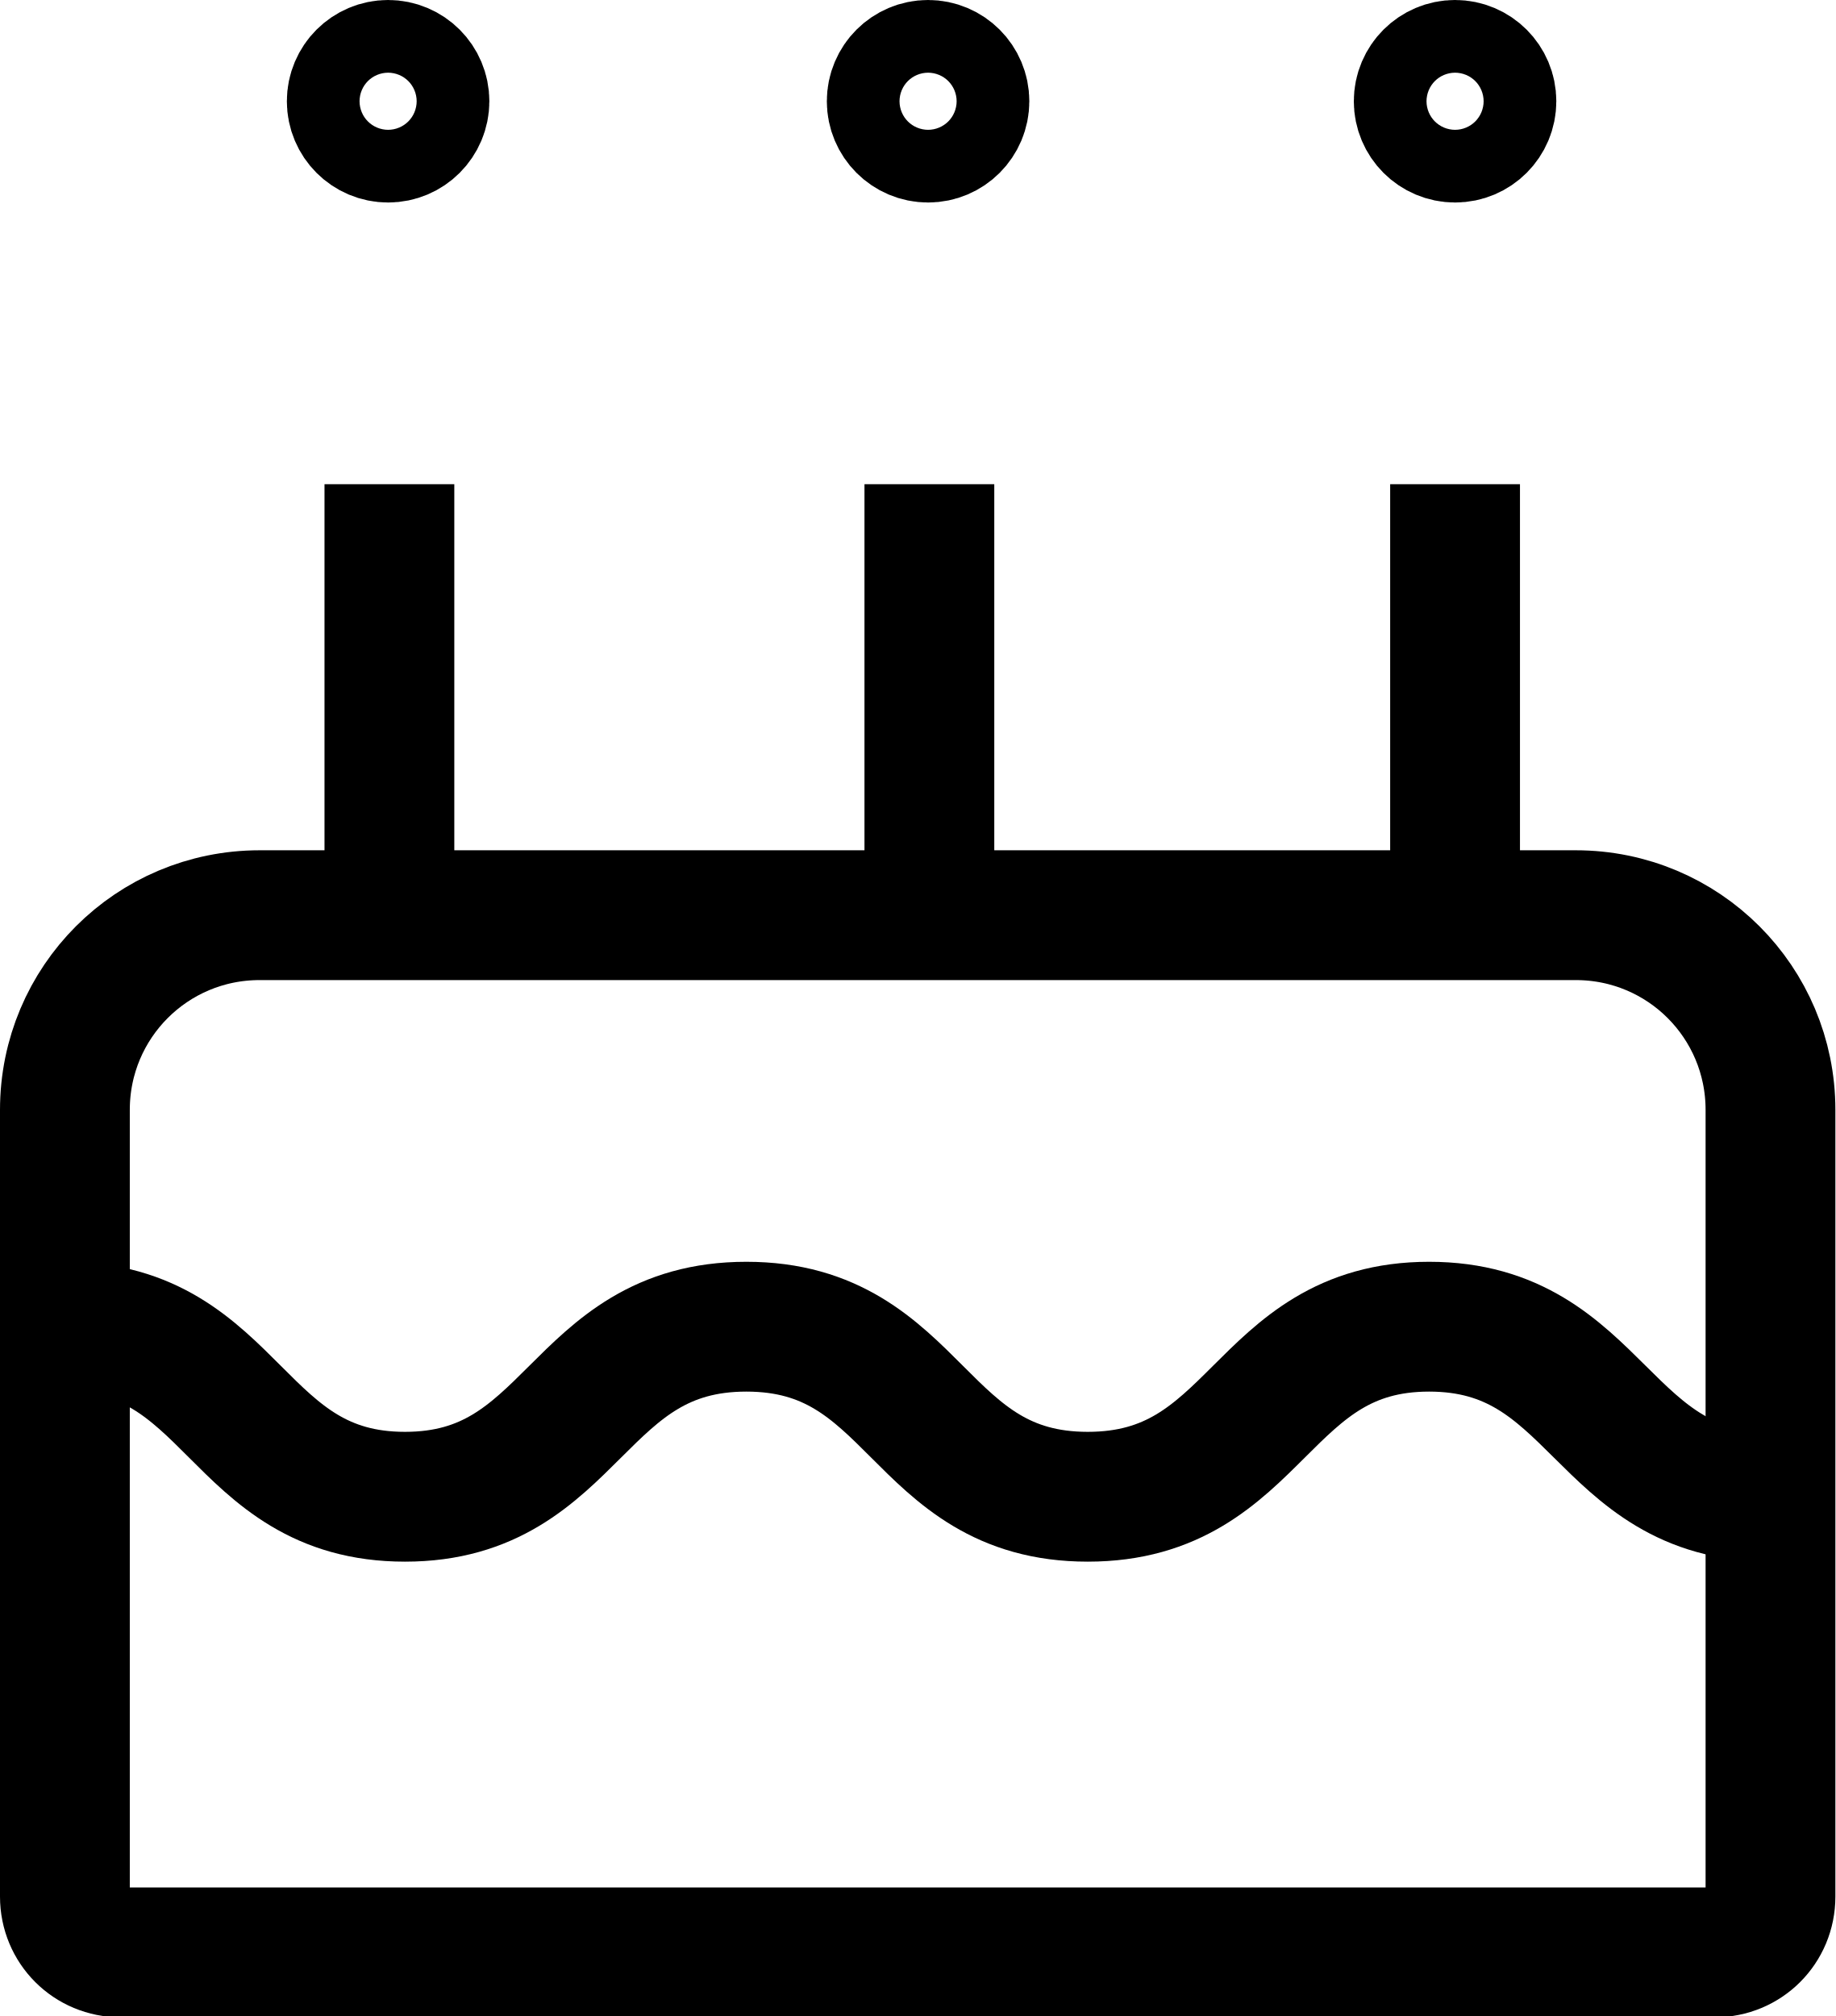
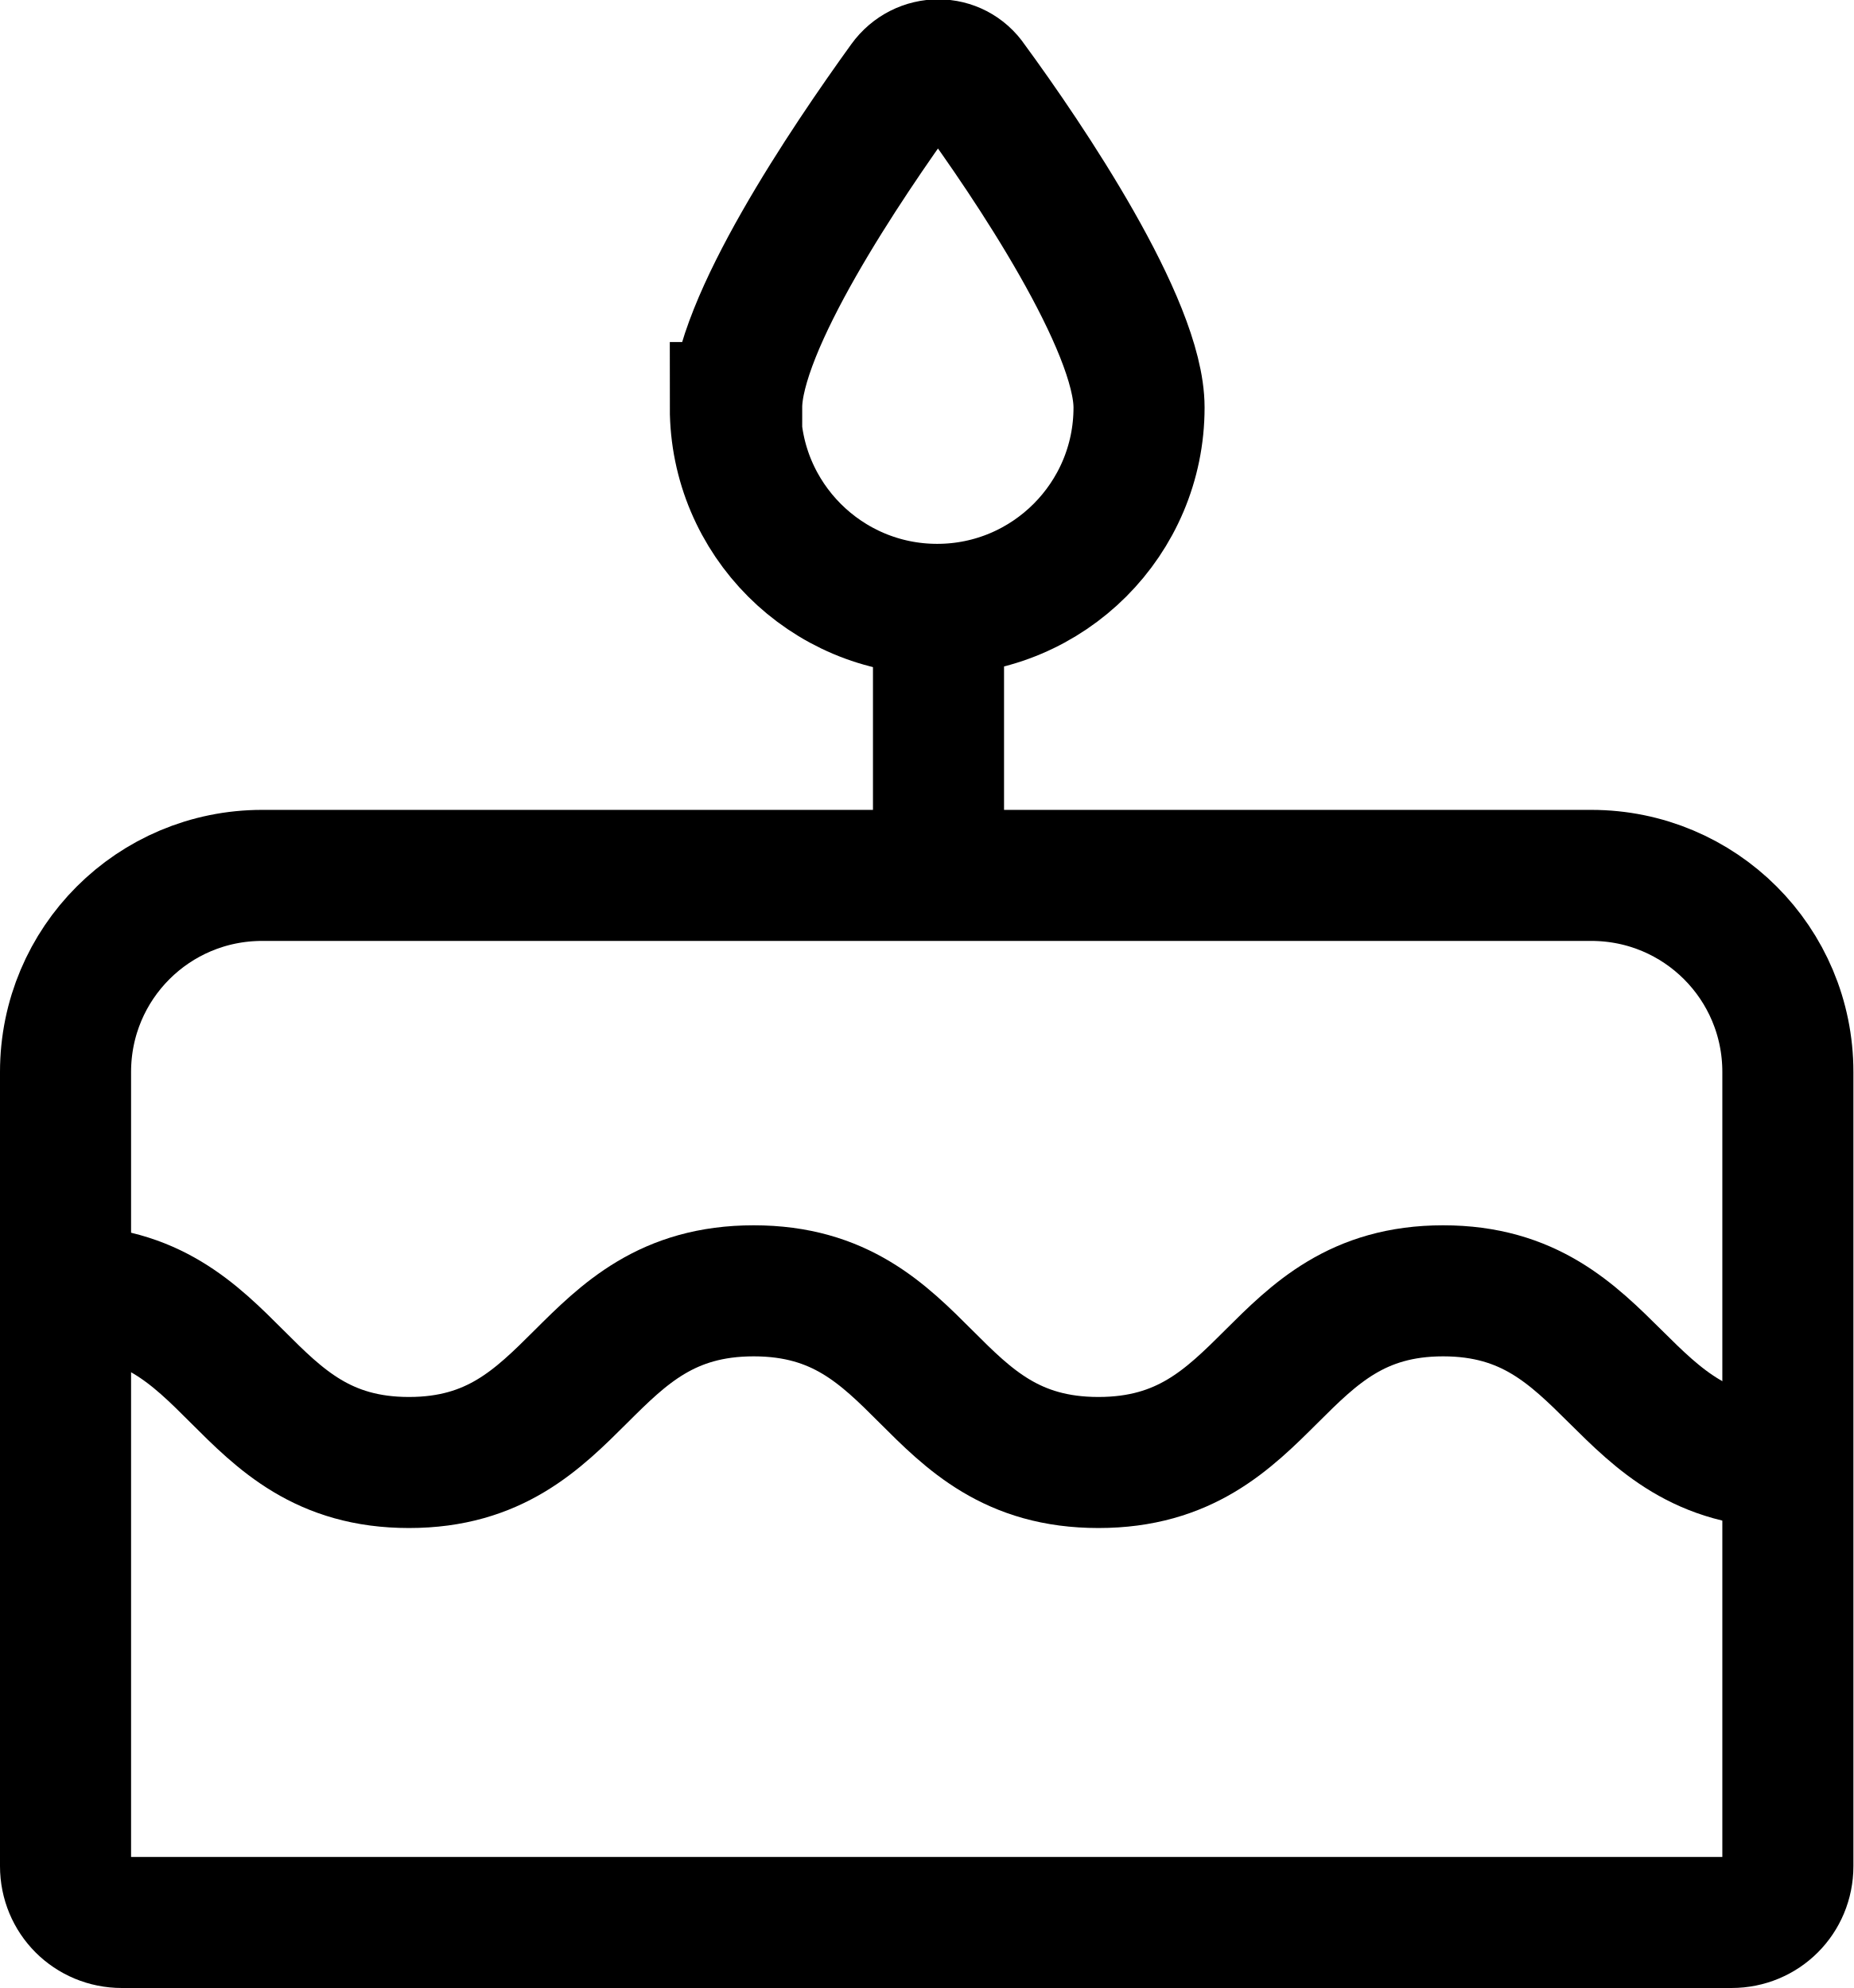
- <svg xmlns="http://www.w3.org/2000/svg" id="Layer_1" data-name="Layer 1" viewBox="0 0 14.14 15.53">
+ <svg xmlns="http://www.w3.org/2000/svg" id="Layer_1" data-name="Layer 1" viewBox="0 0 14.14 15.17">
  <defs>
    <style>
      .cls-1 {
        fill: none;
        stroke: #000;
      }
    </style>
  </defs>
-   <path class="cls-1" d="m2,7.05h10.14c.83,0,1.5.67,1.5,1.5v6.06c0,.24-.19.43-.43.43H.93c-.24,0-.43-.19-.43-.43v-6.06c0-.83.67-1.5,1.5-1.5Z" />
-   <line class="cls-1" x1="7.16" y1="7.05" x2="7.16" y2="3.73" />
-   <line class="cls-1" x1="3" y1="7.05" x2="3" y2="3.73" />
-   <line class="cls-1" x1="11.21" y1="7.05" x2="11.21" y2="3.73" />
-   <path class="cls-1" d="m.5,10.22c1.31,0,1.31,1.31,2.62,1.31s1.31-1.31,2.63-1.31,1.31,1.31,2.63,1.31,1.32-1.31,2.63-1.31,1.32,1.31,2.63,1.31" />
-   <circle class="cls-1" cx="2.99" cy=".78" r=".28" />
-   <circle class="cls-1" cx="7.15" cy=".78" r=".28" />
-   <circle class="cls-1" cx="11.21" cy=".78" r=".28" />
+   <path class="cls-1" d="m2,6.68h10.14c.83,0,1.5.67,1.5,1.5v6.06c0,.24-.19.43-.43.43H.93c-.24,0-.43-.19-.43-.43v-6.06c0-.83.67-1.5,1.5-1.5Z" />
+   <line class="cls-1" x1="7.16" y1="6.68" x2="7.16" y2="4.65" />
+   <path class="cls-1" d="m.5,9.85c1.31,0,1.31,1.31,2.62,1.31s1.31-1.31,2.63-1.31,1.31,1.31,2.63,1.31,1.32-1.31,2.63-1.31,1.32,1.31,2.63,1.31" />
+   <path class="cls-1" d="m5.62,3.11c0-.63.84-1.87,1.28-2.48.13-.18.39-.18.51,0,.44.6,1.28,1.85,1.28,2.48,0,.85-.69,1.54-1.54,1.54s-1.54-.69-1.54-1.54Z" />
</svg>
